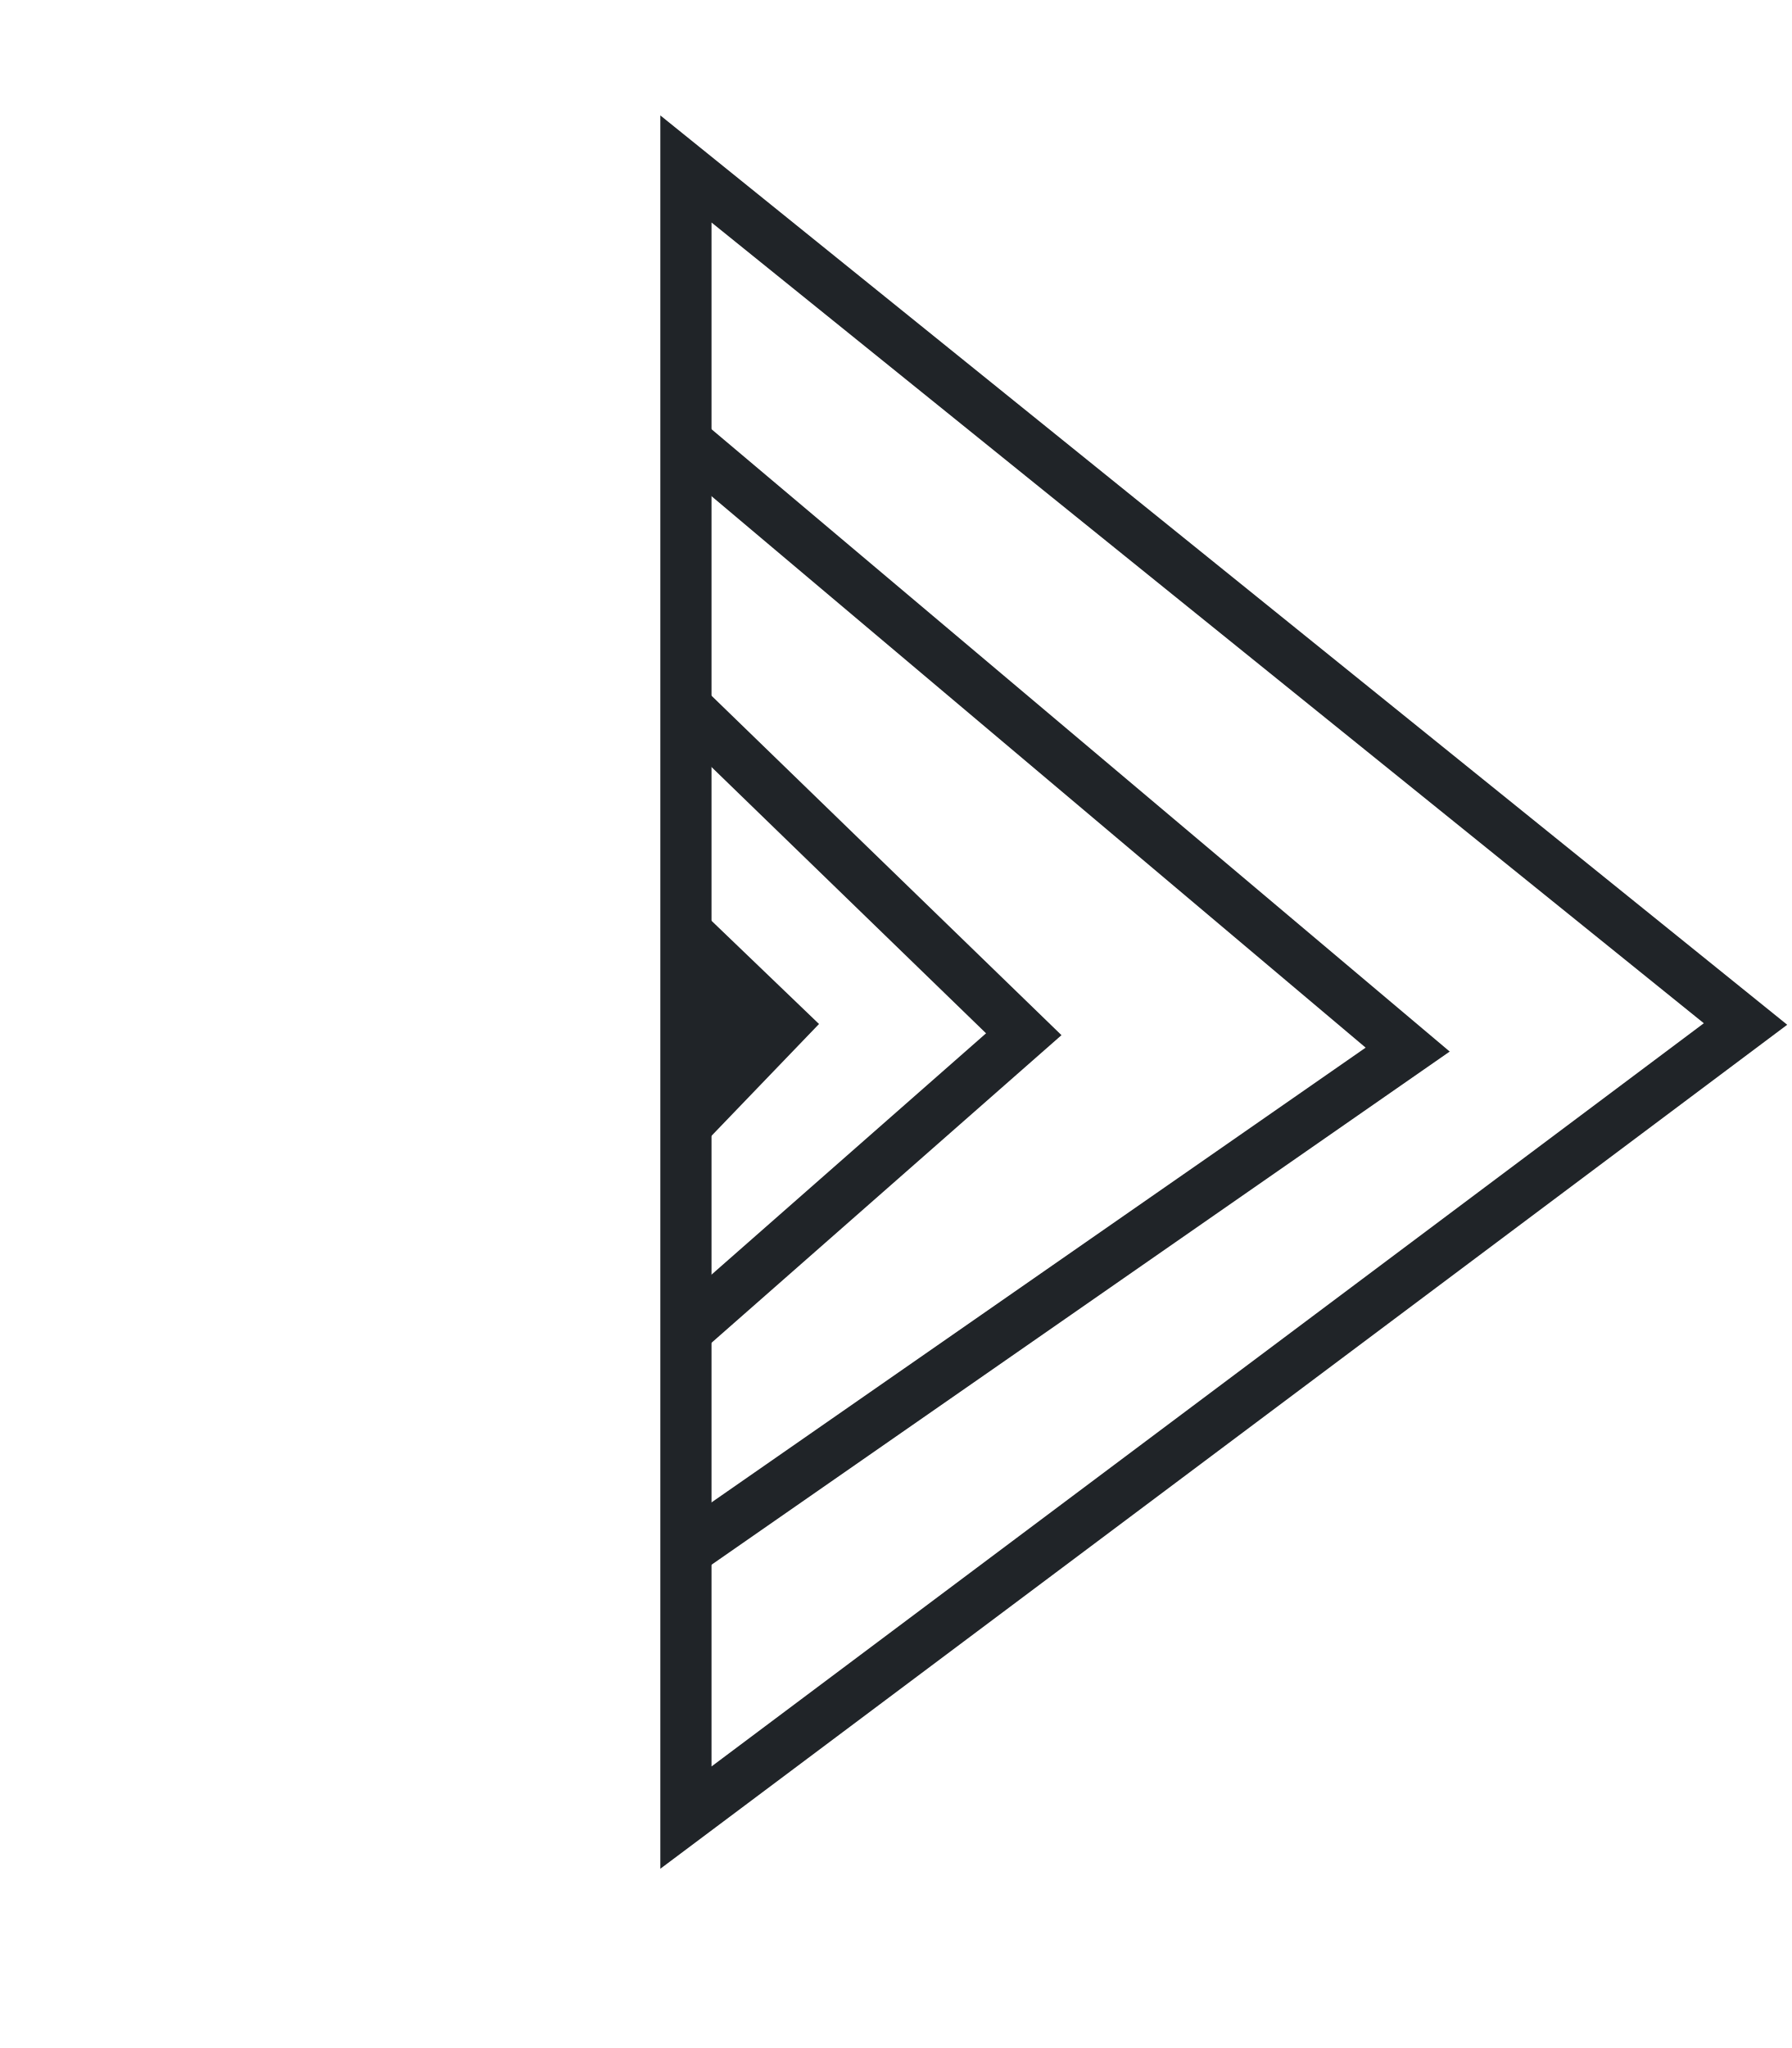
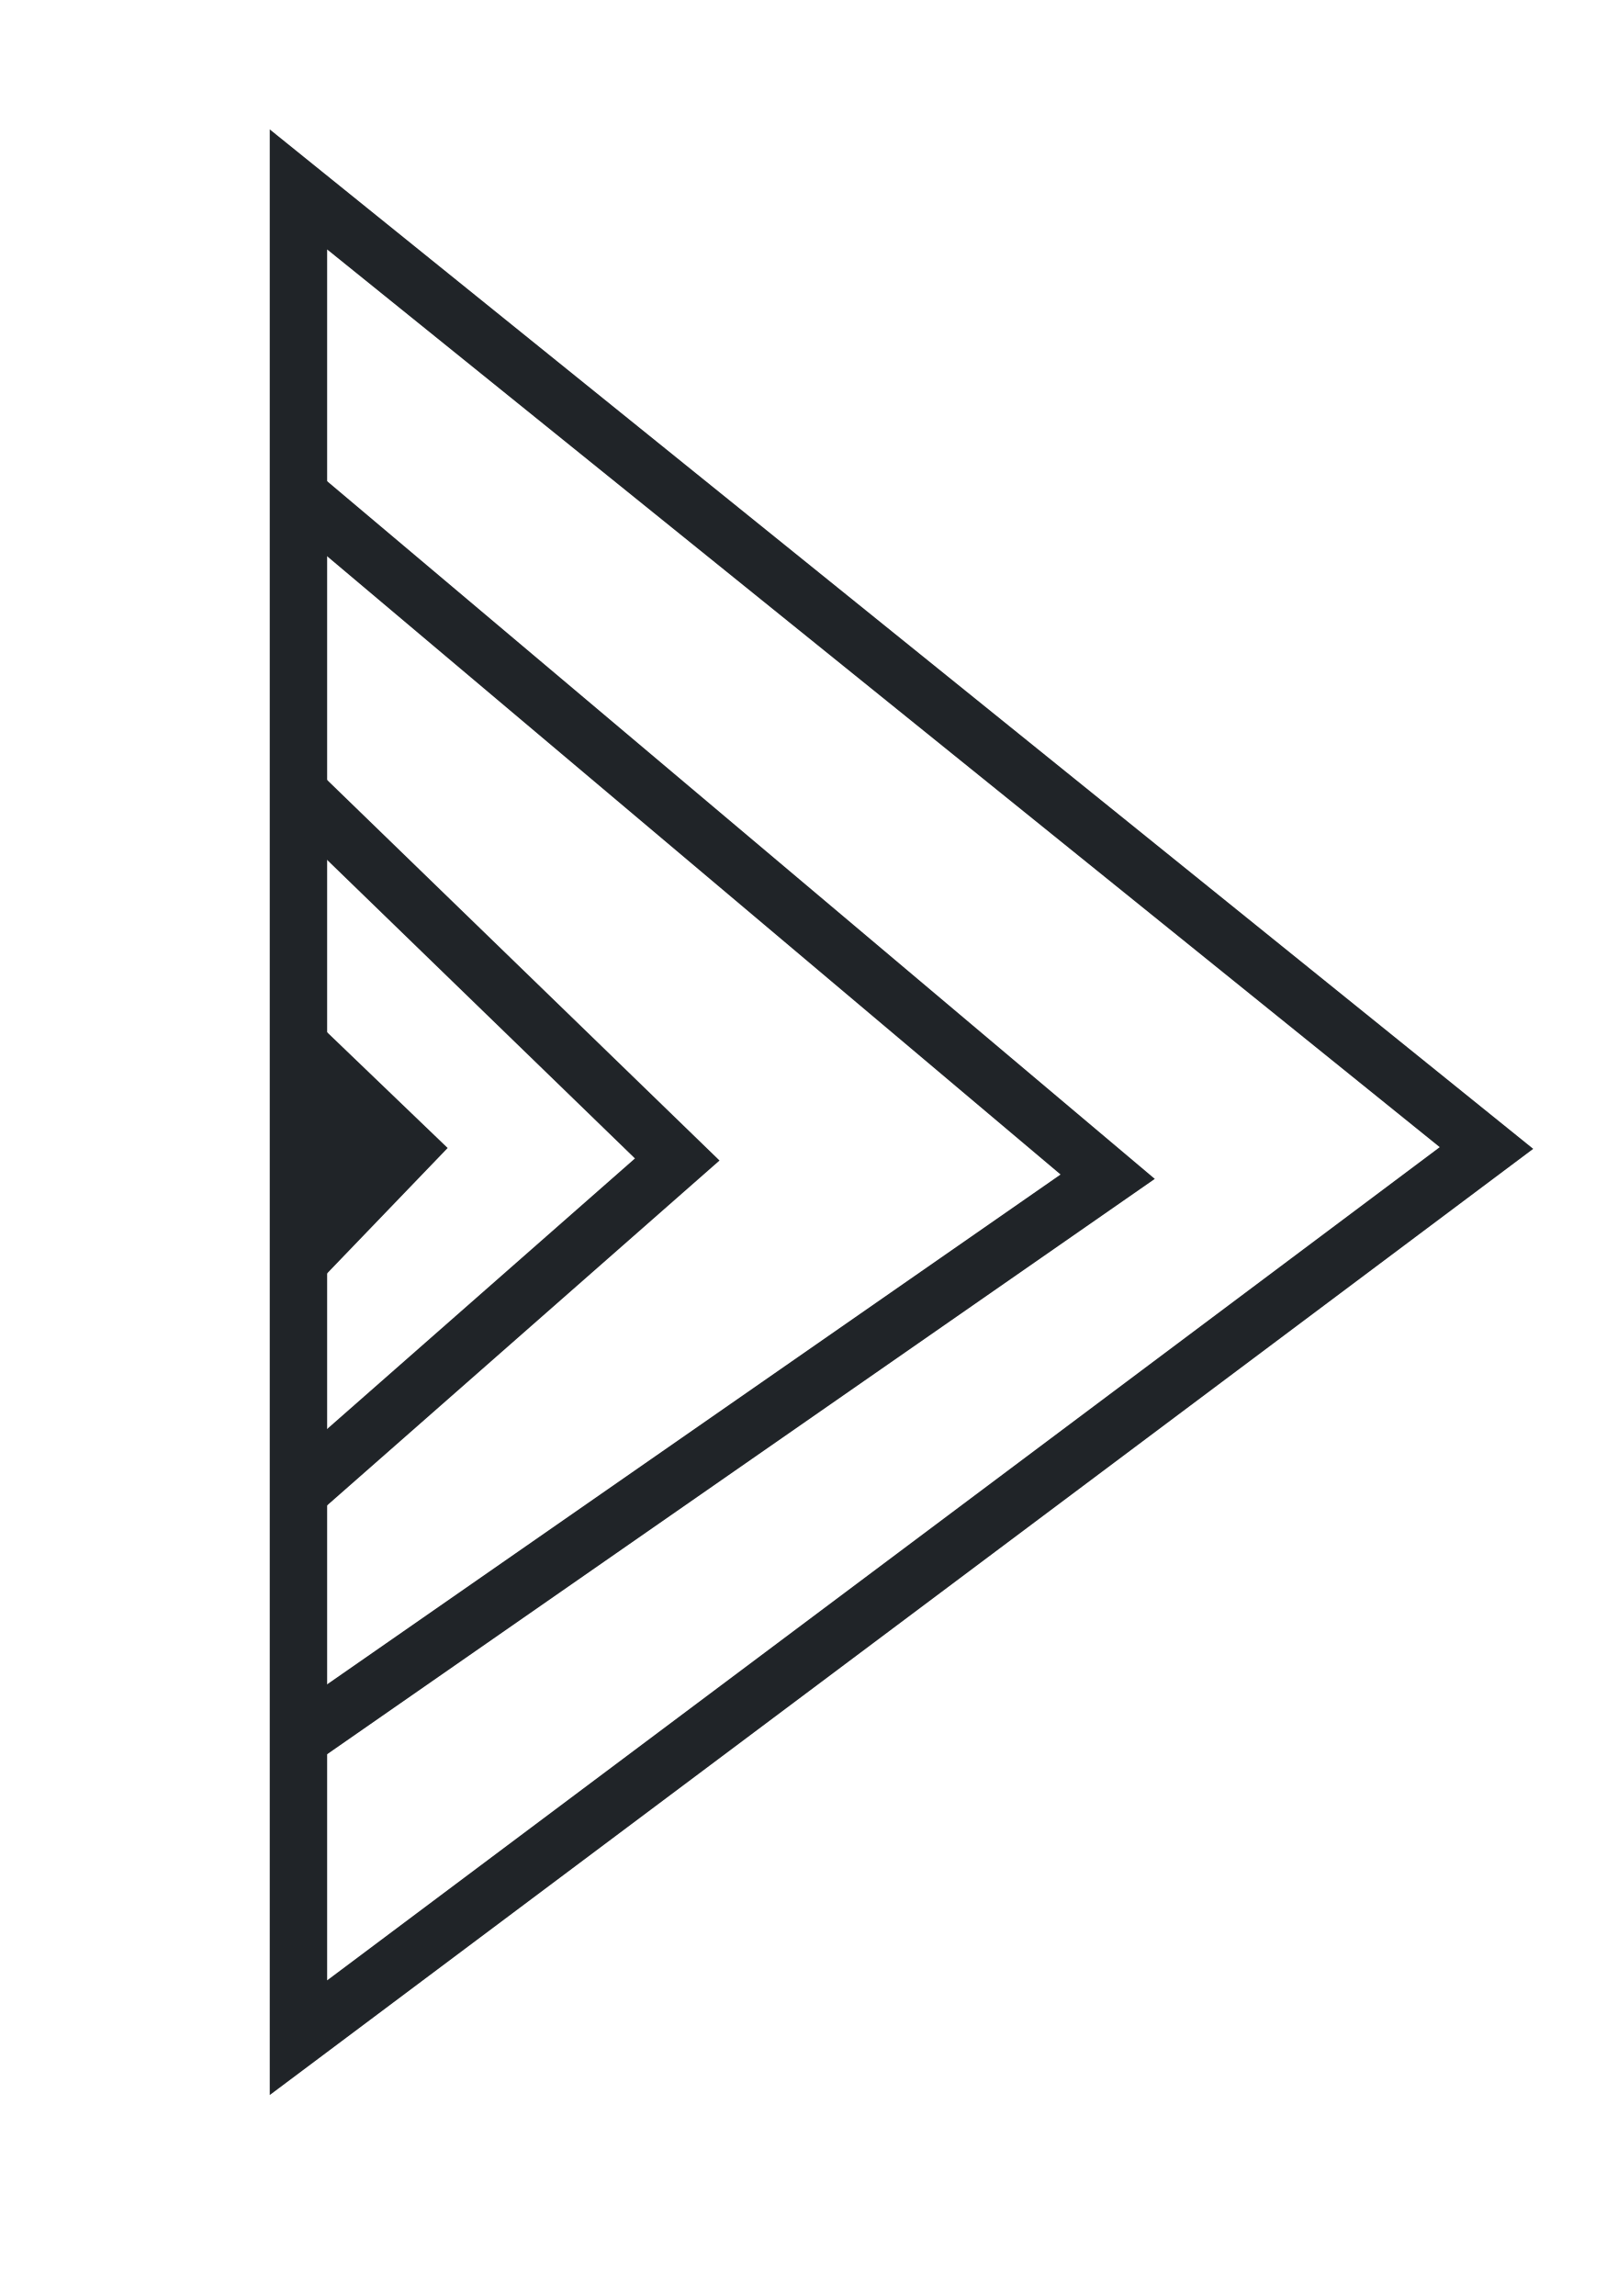
- <svg xmlns="http://www.w3.org/2000/svg" version="1.1" id="Layer_1" x="0px" y="0px" width="35px" height="40px" viewBox="0 0 35 40" enable-background="new 0 0 35 40" xml:space="preserve">
-   <polygon fill="none" stroke="#202428" stroke-miterlimit="10" points="13.4,3.3 34.1,20 13.4,35.5 13.4,32 " />
-   <polyline fill="none" stroke="#202428" stroke-miterlimit="10" points="13.5,8.7 27.5,20.5 13.4,30.3 " />
-   <polyline fill="none" stroke="#202428" stroke-miterlimit="10" points="13.4,13.8 20,20.2 13.4,26 " />
-   <polygon fill="#202428" points="13.5,17.6 16,20 13.5,22.6 " />
+ <svg xmlns="http://www.w3.org/2000/svg" version="1.1" id="Layer_1" x="0px" y="0px" width="28px" height="40px" viewBox="7 0 28 40" enable-background="new 7 0 28 40" xml:space="preserve">
+   <polygon fill="none" stroke="#202428" stroke-miterlimit="10" points="12.2,3.3 32.9,20 12.2,35.5 12.2,32 " />
+   <polyline fill="none" stroke="#202428" stroke-miterlimit="10" points="12.3,8.7 26.3,20.5 12.2,30.3 " />
+   <polyline fill="none" stroke="#202428" stroke-miterlimit="10" points="12.2,13.8 18.8,20.2 12.2,26 " />
+   <polygon fill="#202428" points="12.3,17.6 14.8,20 12.3,22.6 " />
</svg>
